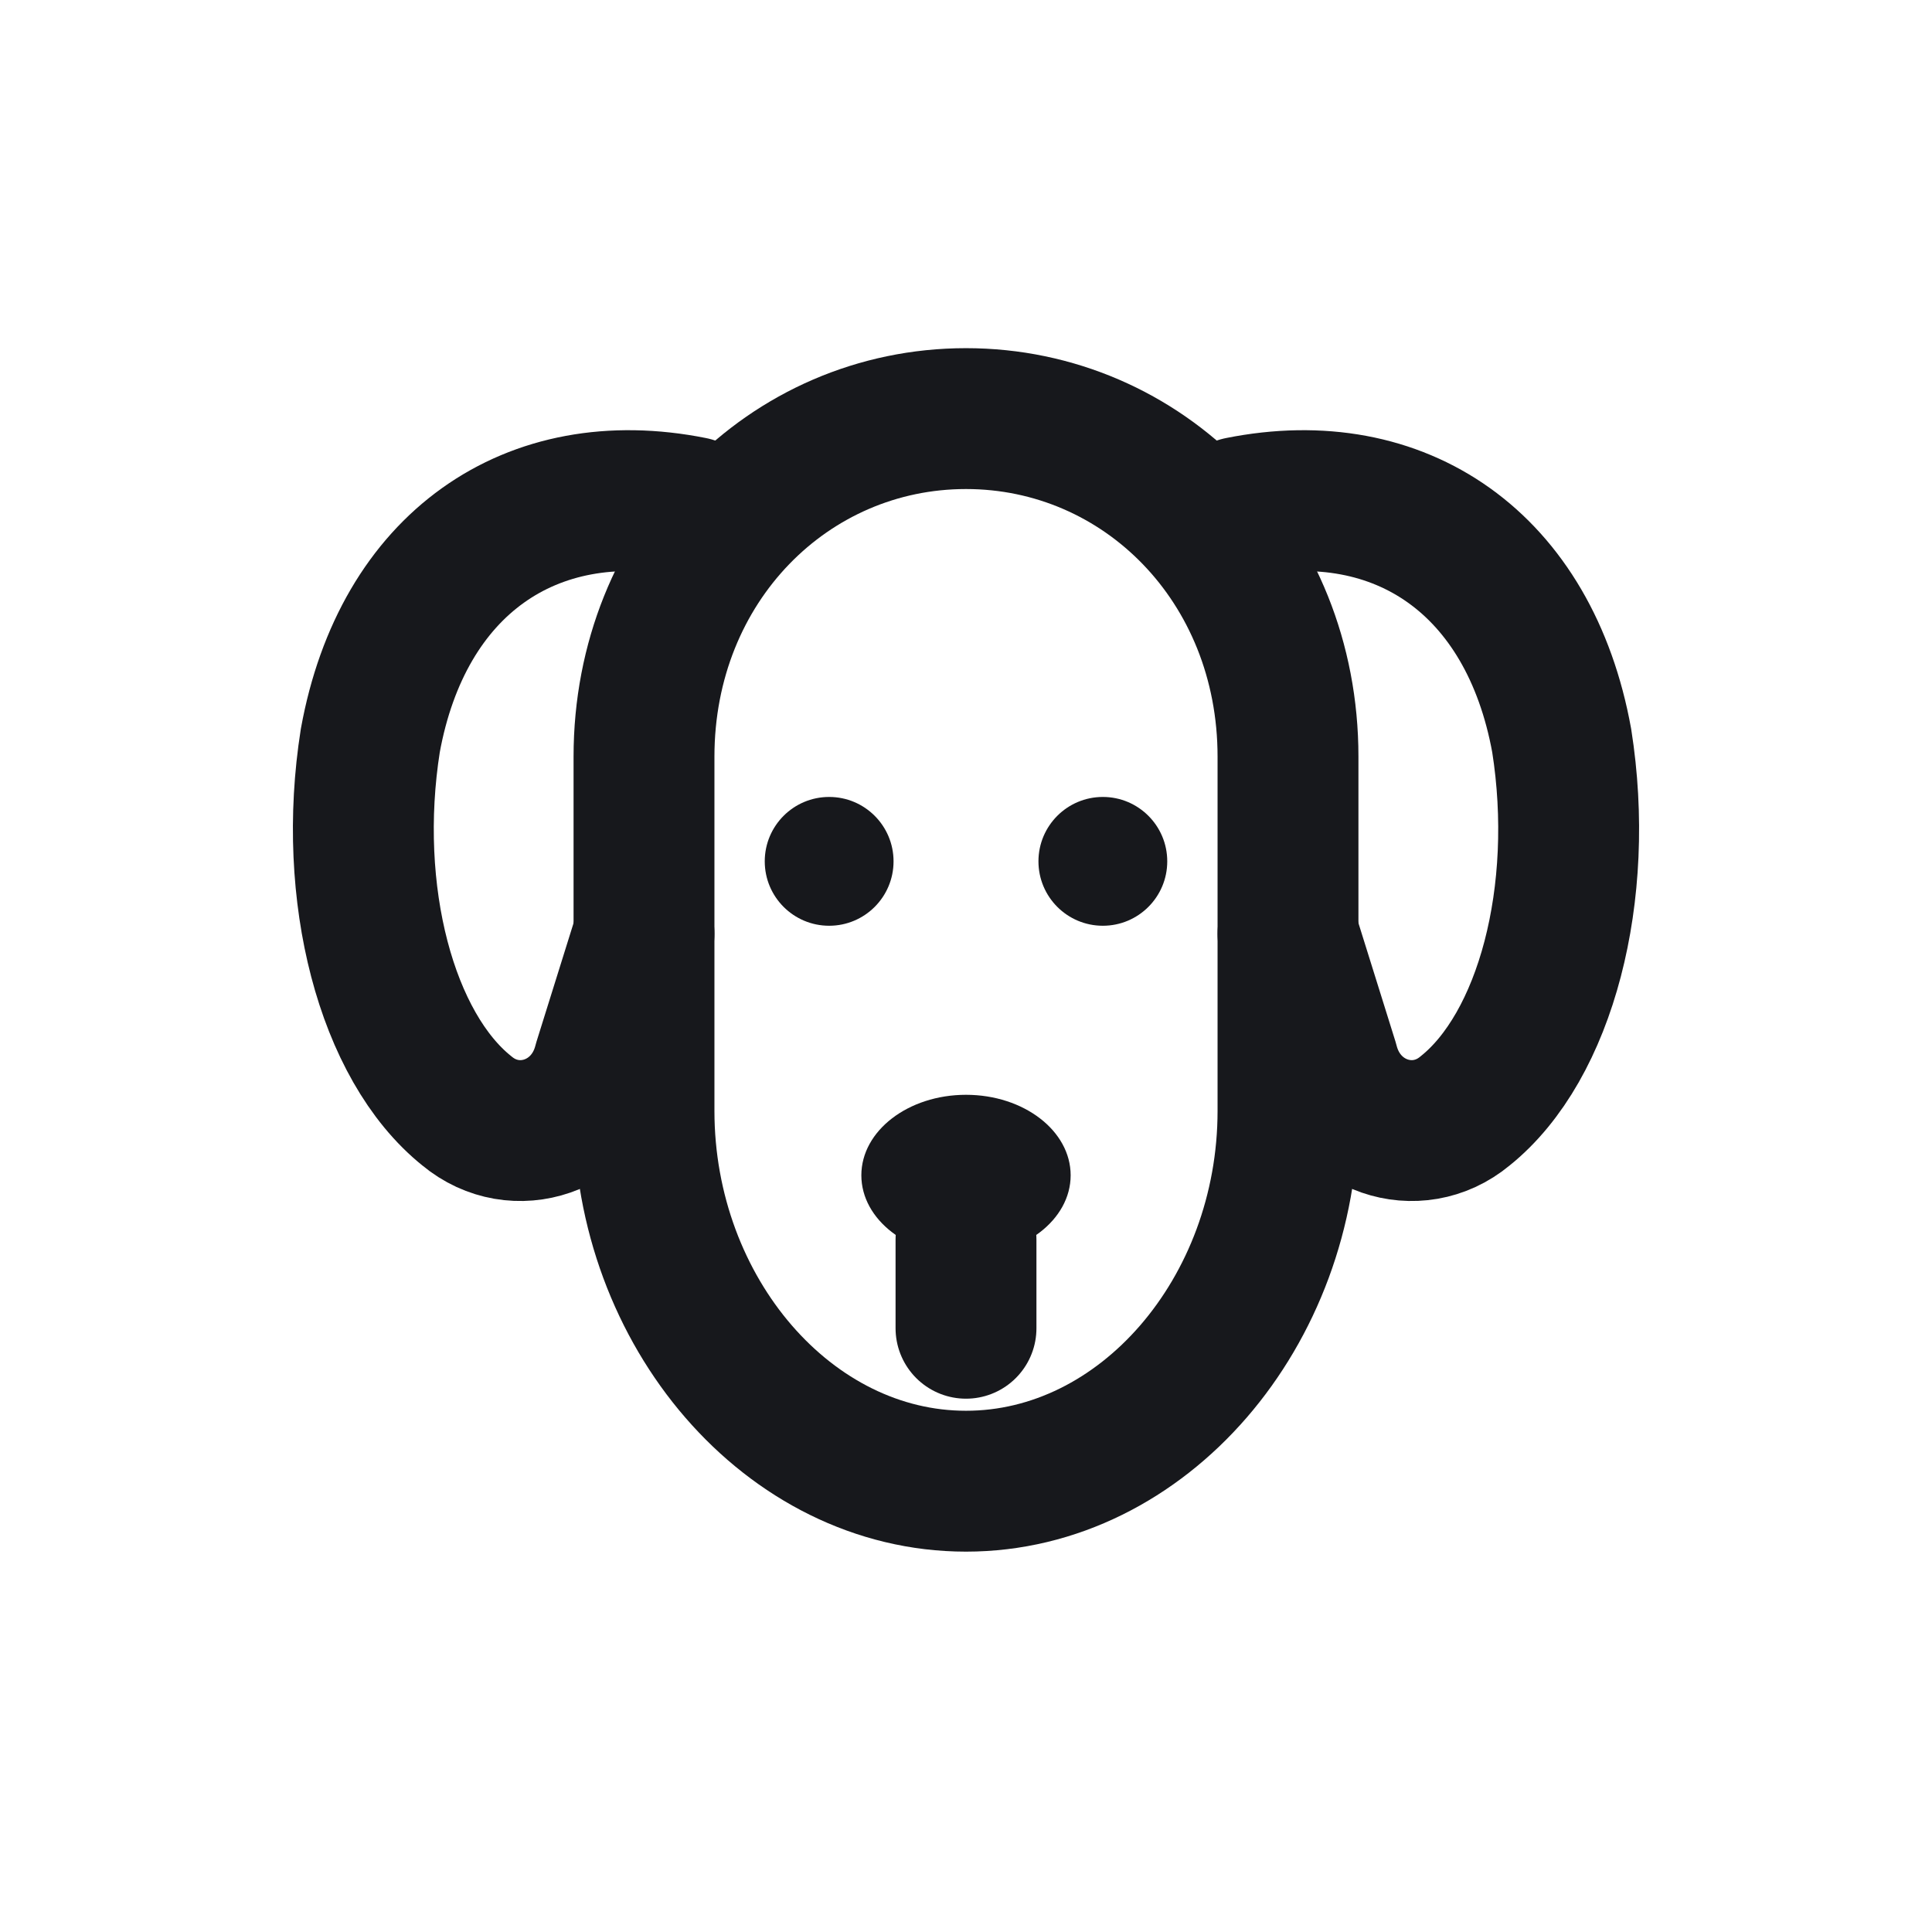
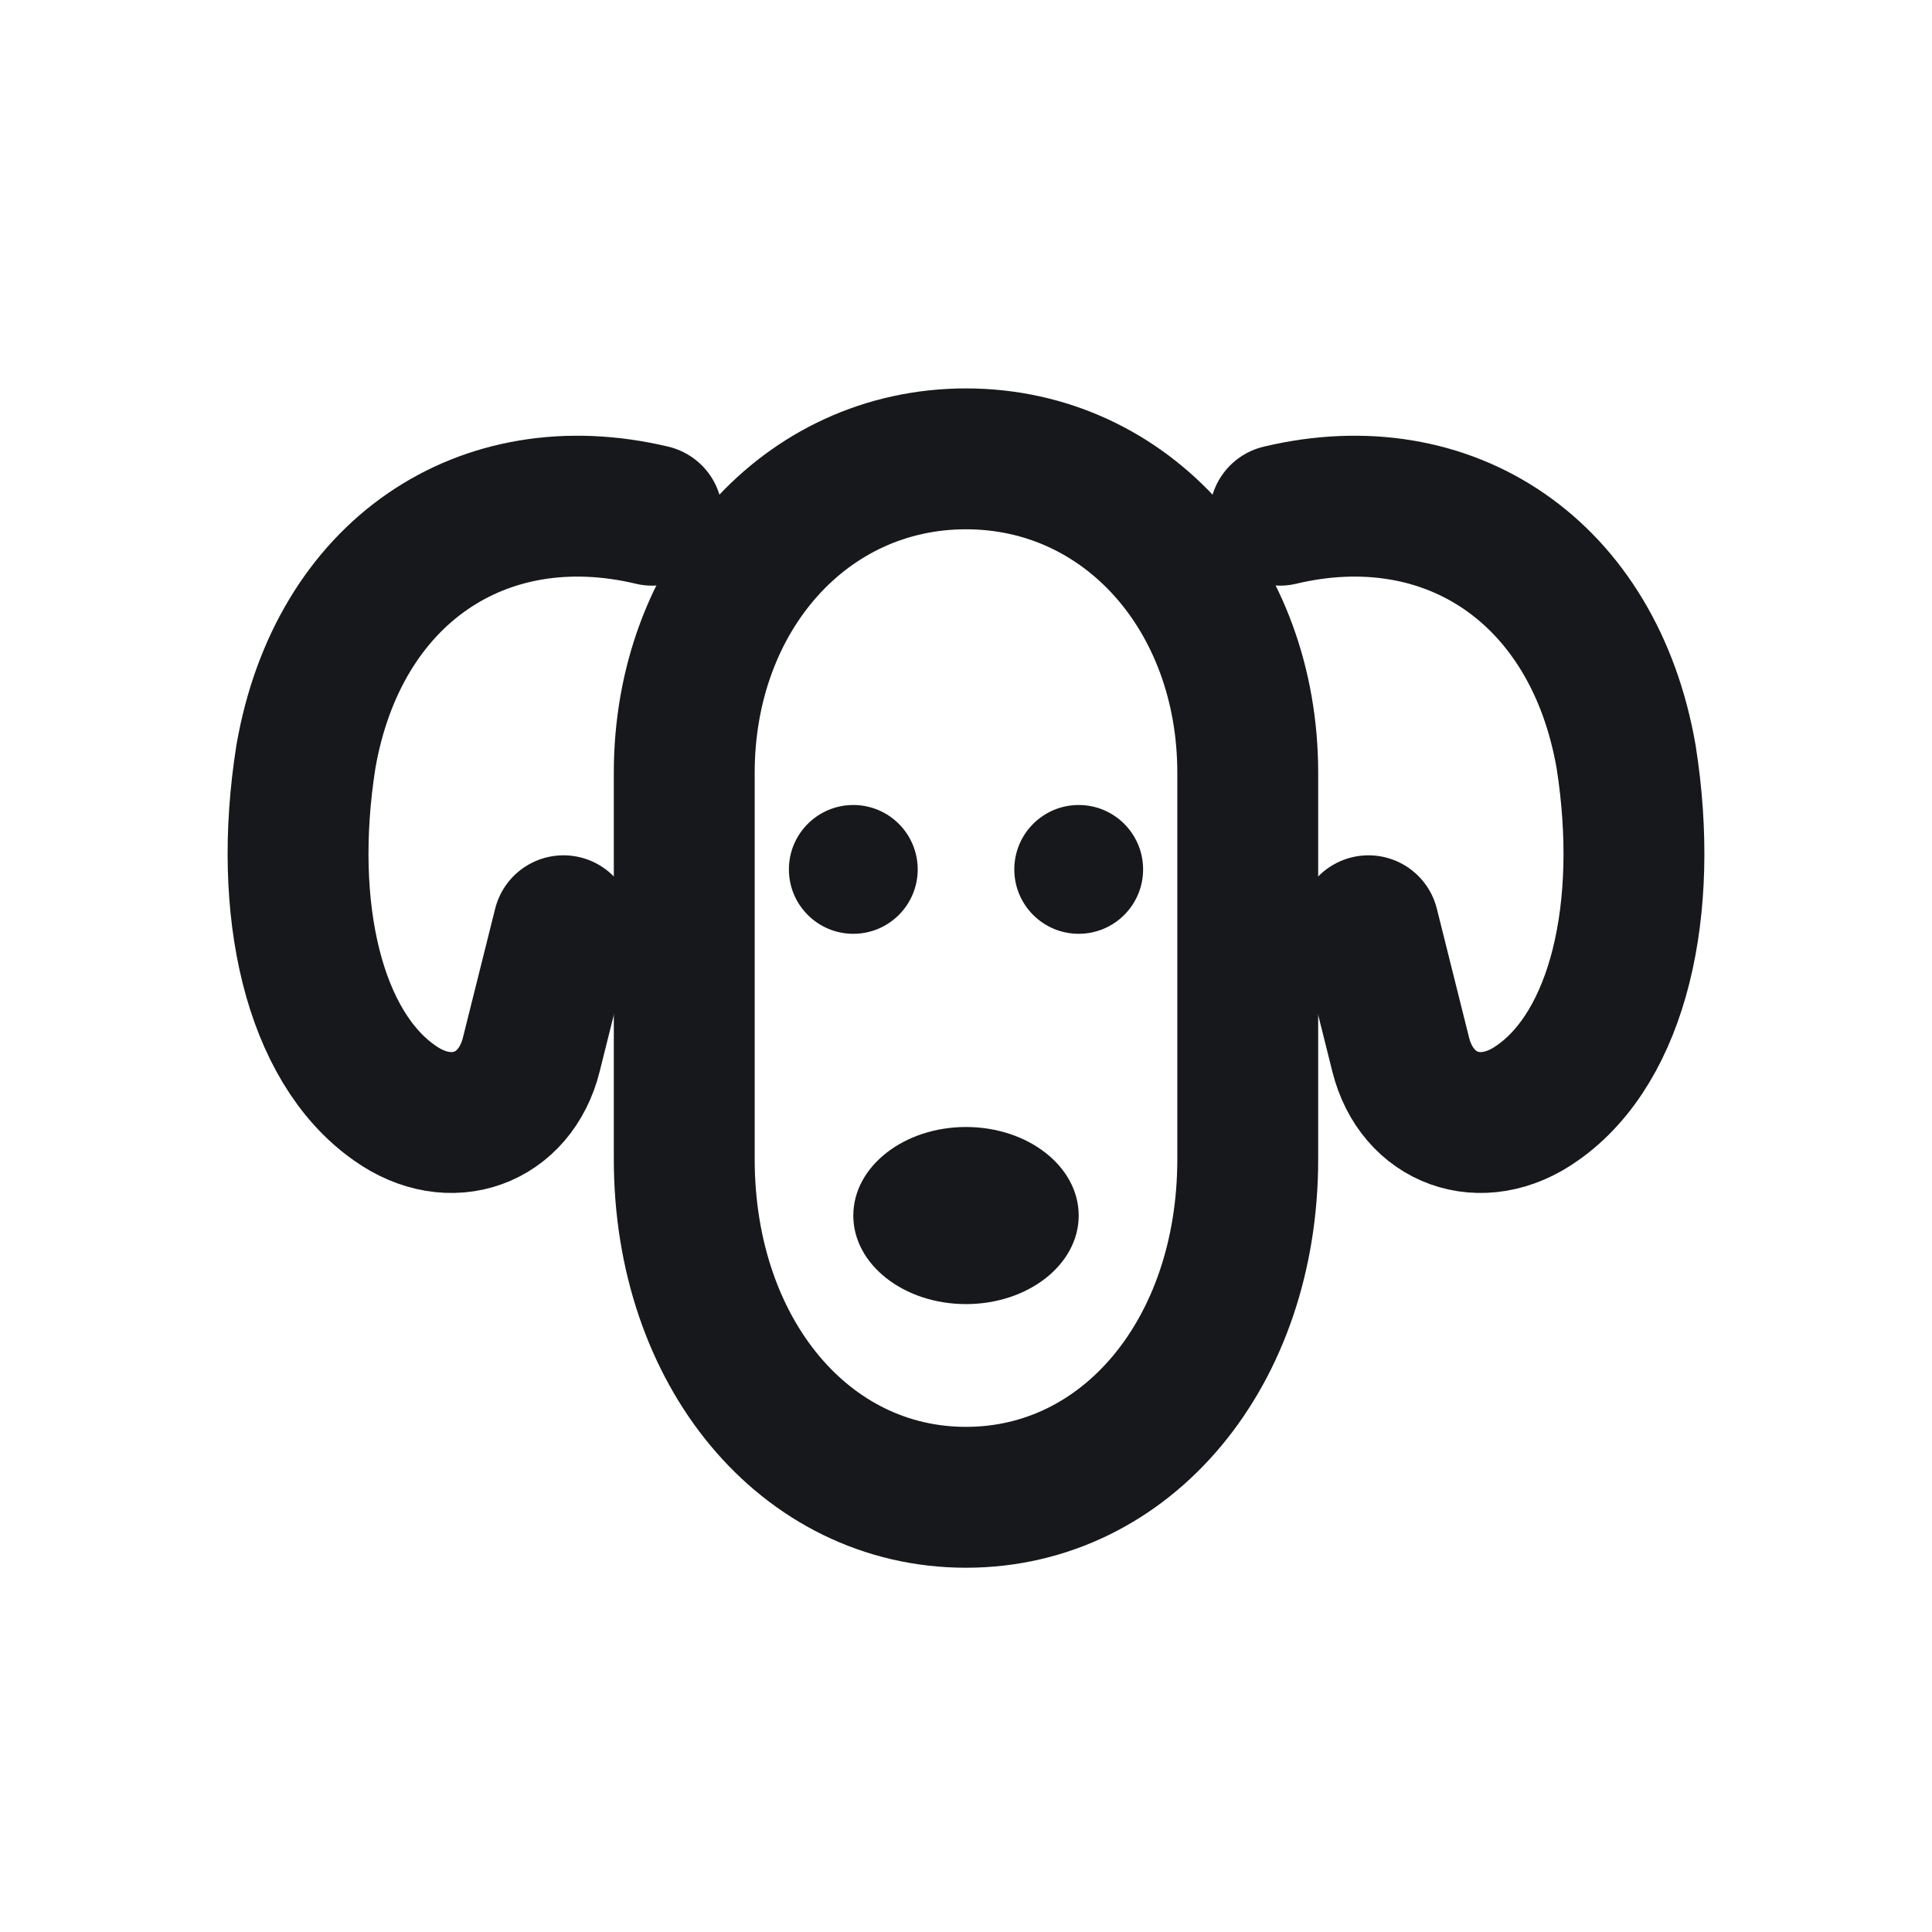
<svg xmlns="http://www.w3.org/2000/svg" viewBox="0 0 24 24" width="24" height="24" fill="none" stroke="#17181C" stroke-width="1.75" stroke-linecap="round" stroke-linejoin="round" role="img" aria-label="Perro">
-   <path d="M8 9.4c0-2.4 1.8-4.2 4-4.2s4 1.8 4 4.2v4.4c0 2.5-1.8 4.6-4 4.6s-4-2.1-4-4.6z" />
-   <path d="M8.6 6.3C6.6 5.9 5 7 4.6 9.2c-.3 1.9.2 3.8 1.2 4.6.6.5 1.5.2 1.7-.6L8 11.6" />
-   <path d="M15.4 6.3c2-.4 3.6.7 4 2.9.3 1.9-.2 3.8-1.2 4.6-.6.5-1.5.2-1.7-.6L16 11.6" />
-   <path d="M12 15.4v1.1" />
-   <path d="M10.7 14.6a1.3 1 0 1 0 2.6 0a1.3 1 0 1 0 -2.6 0z" fill="#17181C" stroke="none" />
-   <path d="M9.5 10.7a.8 .8 0 1 0 1.6 0a.8 .8 0 1 0 -1.6 0z" fill="#17181C" stroke="none" />
-   <path d="M12.9 10.7a.8 .8 0 1 0 1.6 0a.8 .8 0 1 0 -1.6 0z" fill="#17181C" stroke="none" />
+   <path d="M8.5 9.6C8.5 7.4 10 5.7 12 5.7S15.5 7.4 15.5 9.6V14.4C15.5 16.8 14 18.6 12 18.6S8.5 16.8 8.5 14.4Z" />
+   <path d="M8.1 6.4C6 5.9 4.2 7.1 3.8 9.4C3.5 11.3 3.9 13 4.9 13.7C5.6 14.2 6.4 13.9 6.6 13.1L7 11.5" />
+   <path d="M15.9 6.4C18 5.9 19.8 7.1 20.2 9.4C20.5 11.3 20.1 13 19.1 13.7C18.4 14.2 17.6 13.9 17.4 13.1L17 11.5" />
+   <path d="M10.6 15.1A1.4 1.1 0 1 0 13.4 15.1A1.4 1.1 0 1 0 10.6 15.1Z" fill="#17181C" stroke="none" />
+   <path d="M9.8 10.8A.8 .8 0 1 0 11.4 10.8A.8 .8 0 1 0 9.8 10.8Z" fill="#17181C" stroke="none" />
+   <path d="M12.6 10.8A.8 .8 0 1 0 14.2 10.8A.8 .8 0 1 0 12.6 10.8Z" fill="#17181C" stroke="none" />
</svg>
